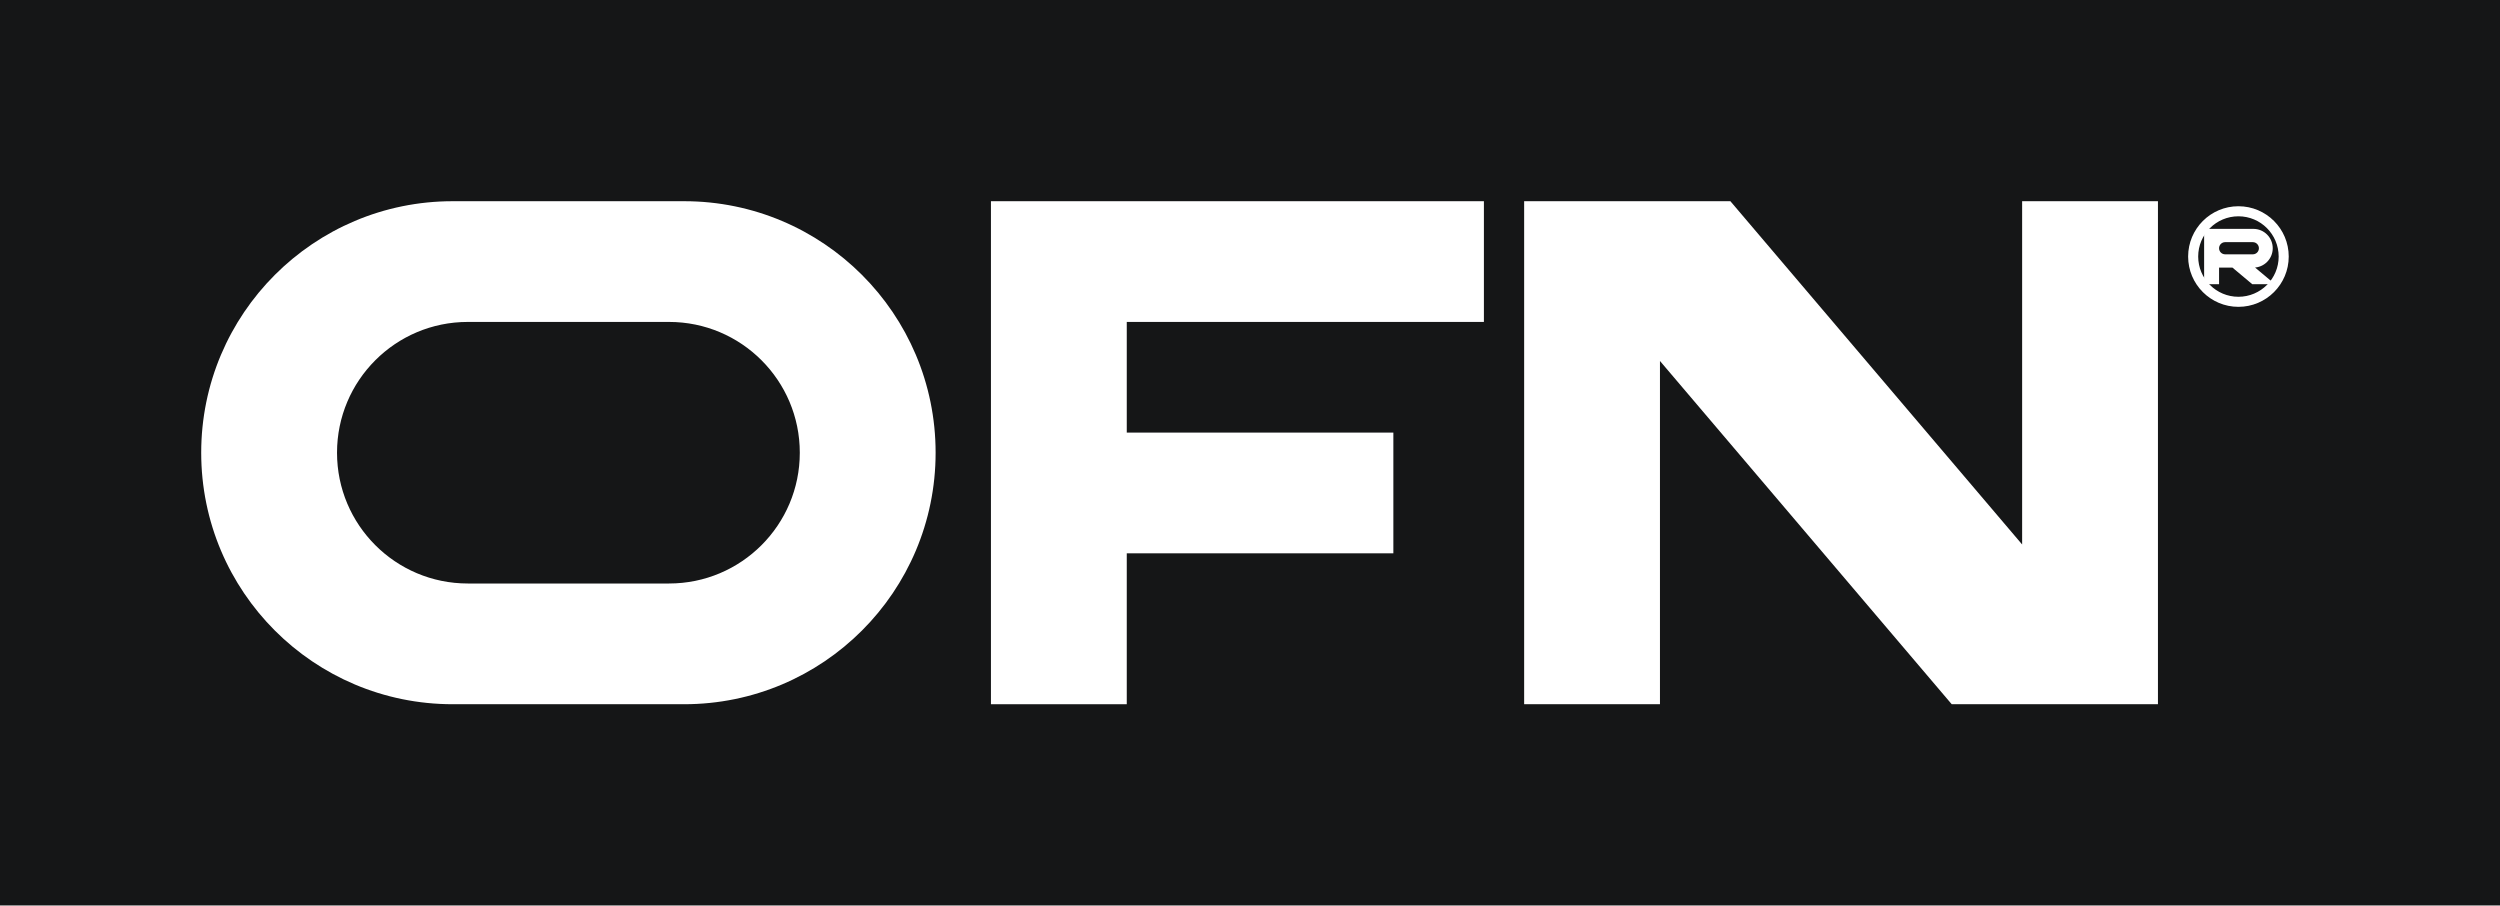
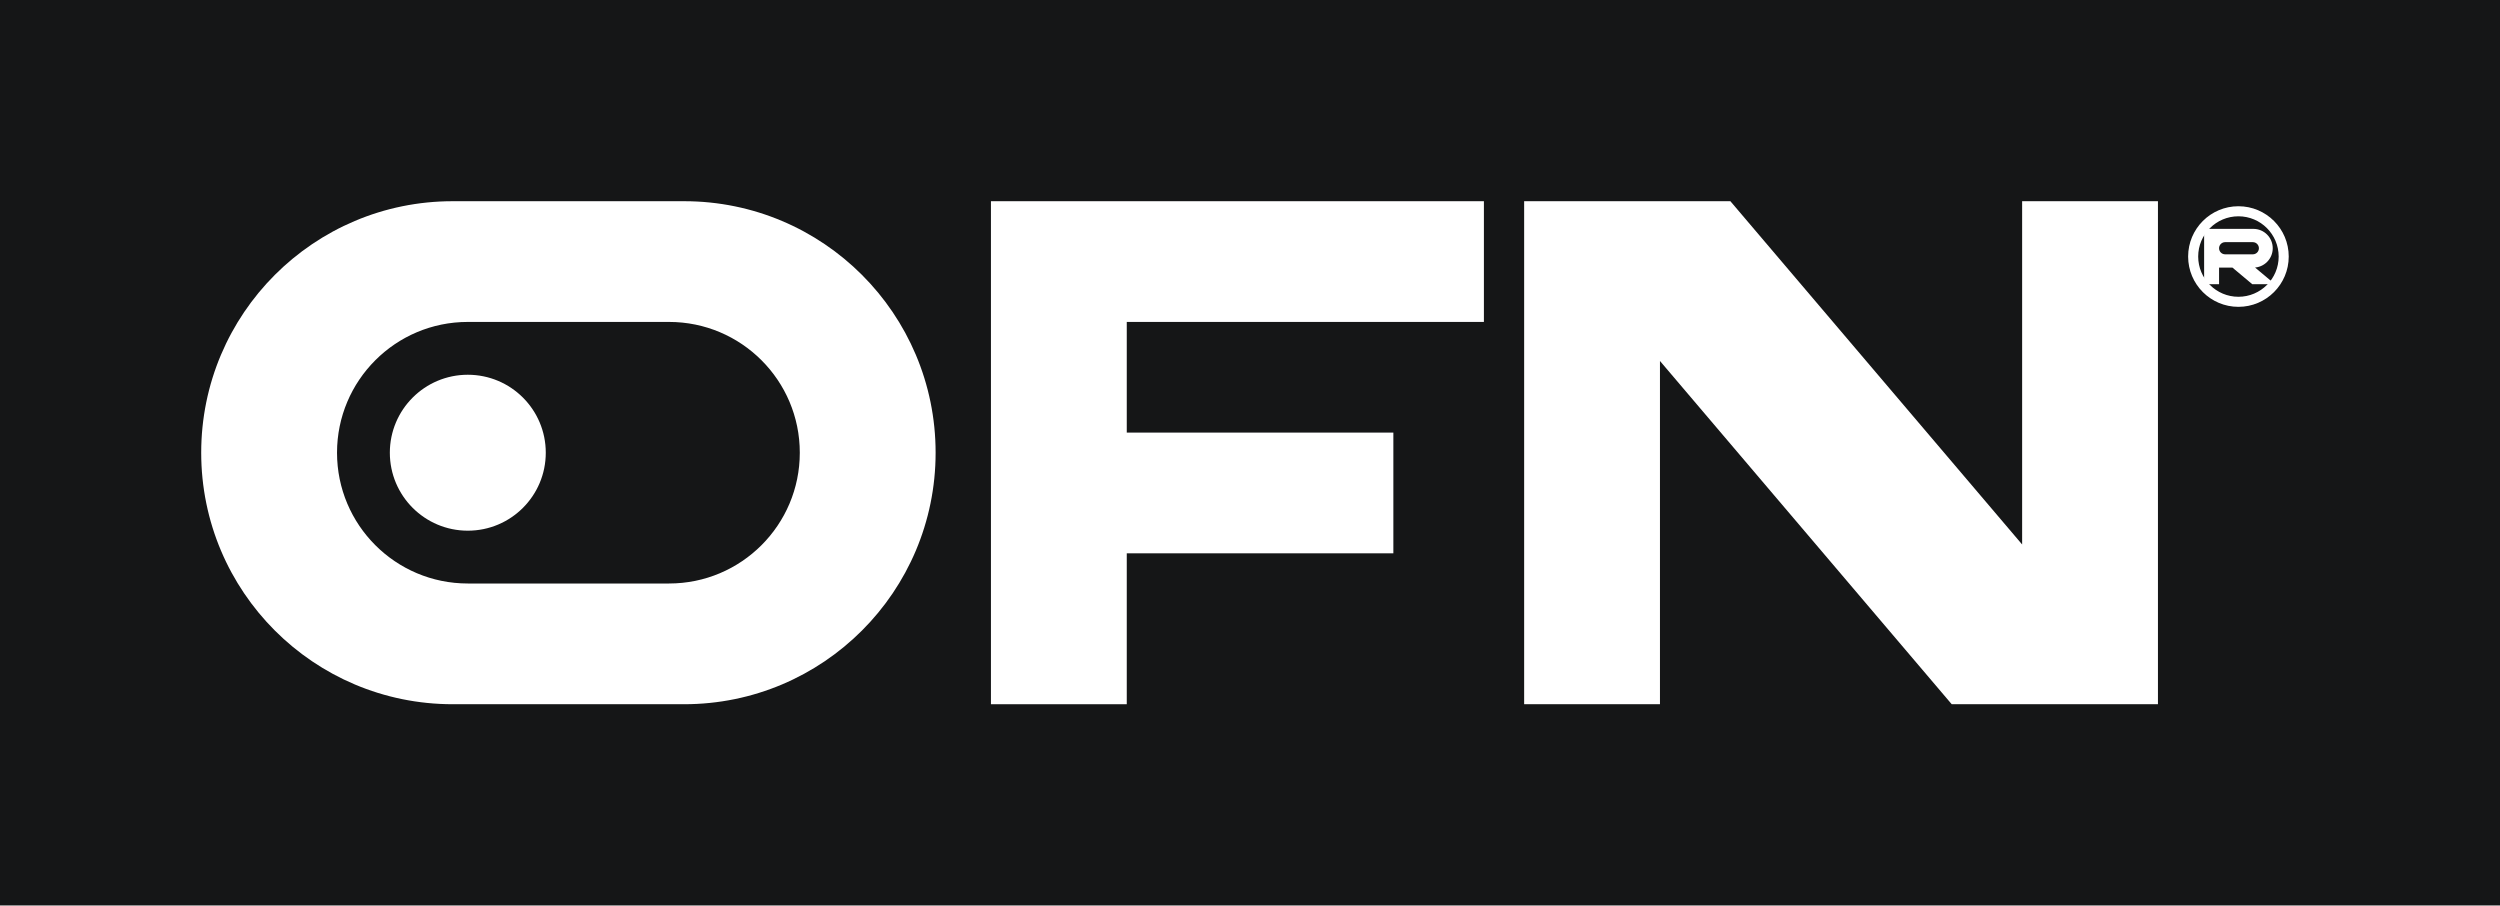
<svg xmlns="http://www.w3.org/2000/svg" viewBox="-40 -40 497 180">
  <rect x="-40" y="-40" width="497" height="180" fill="#151617" />
-   <g fill="#FFFFFF" fill-rule="nonzero">
-     <path transform="translate(0,0)" d="M50,0H96A50,50 0 0 1 146,50V50A50,50 0 0 1 96,100H50A50,50 0 0 1 0,50V50A50,50 0 0 1 50,0ZM53,24A26,26 0 0 0 27,50V50A26,26 0 0 0 53,76H93A26,26 0 0 0 119,50V50A26,26 0 0 0 93,24Z" />
+   <g fill="#FFFFFF">
+     <g transform="translate(0,0)">
+       <path d="M50,0H96A50,50 0 0 1 146,50V50A50,50 0 0 1 96,100H50A50,50 0 0 1 0,50V50A50,50 0 0 1 50,0ZM53,24A26,26 0 0 0 27,50V50A26,26 0 0 0 53,76H93A26,26 0 0 0 119,50V50A26,26 0 0 0 93,24Z" />
+       <circle cx="53" cy="50" r="15.5" />
+     </g>
    <path transform="translate(157,0)" d="M0,0L98,0L98,24L27,24L27,46L80,46L80,70L27,70L27,100L0,100Z" />
    <path transform="translate(263,0)" d="M0,100L0,0L41,0L99,68.24L99,0L126,0L126,100L85,100L27,31.76L27,100Z" />
  </g>
  <g fill="#FFFFFF">
    <path fill-rule="evenodd" d="M395,11a10,10 0 1 0 20,0a10,10 0 1 0 -20,0ZM397.0,11a8.0,8.0 0 1 1 16.0,0a8.0,8.0 0 1 1 -16.0,0Z" />
    <path transform="translate(398.18,5.5) scale(0.11)" d="M0,0H89.0A35.0,35.0 0 0 1 89.0,70H27V100H0ZM38.0,24A11.0,11.0 0 0 0 27,35.0V35.0A11.0,11.0 0 0 0 38.0,46H88.0A11.0,11.0 0 0 0 99,35.0V35.0A11.0,11.0 0 0 0 88.0,24ZM50.0,69L91.0,69L128,100L87,100Z" />
  </g>
</svg>
